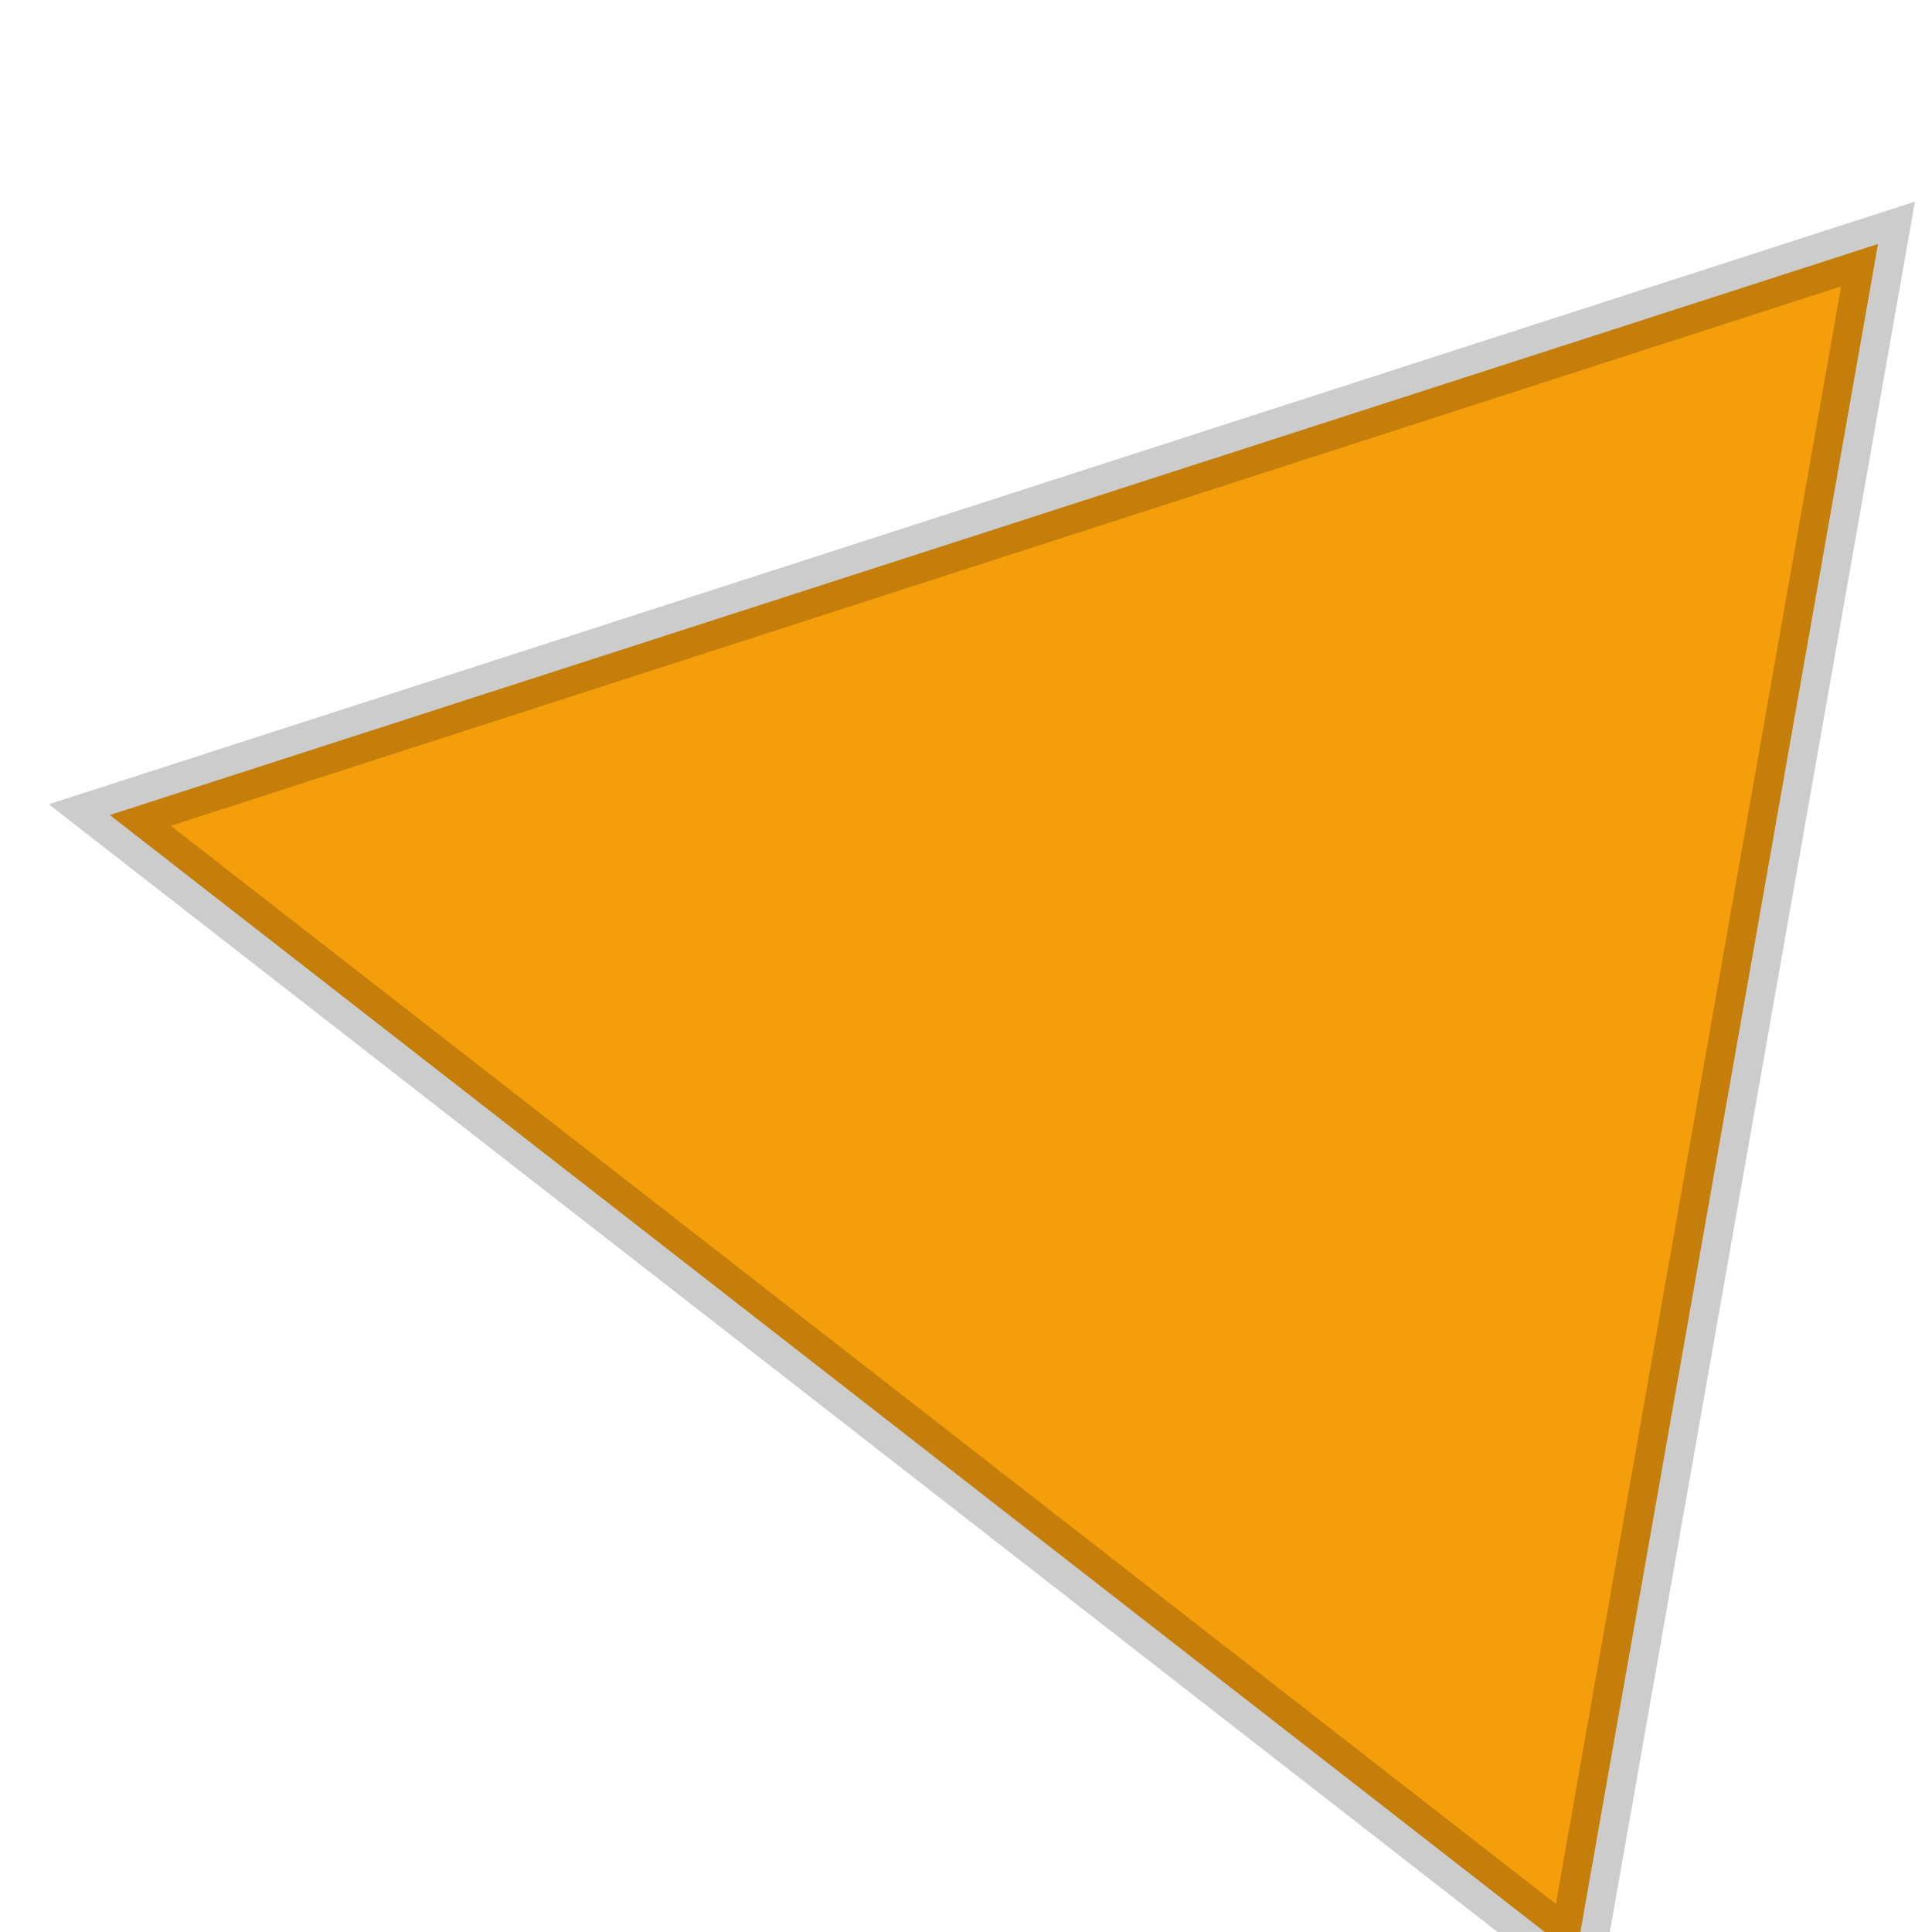
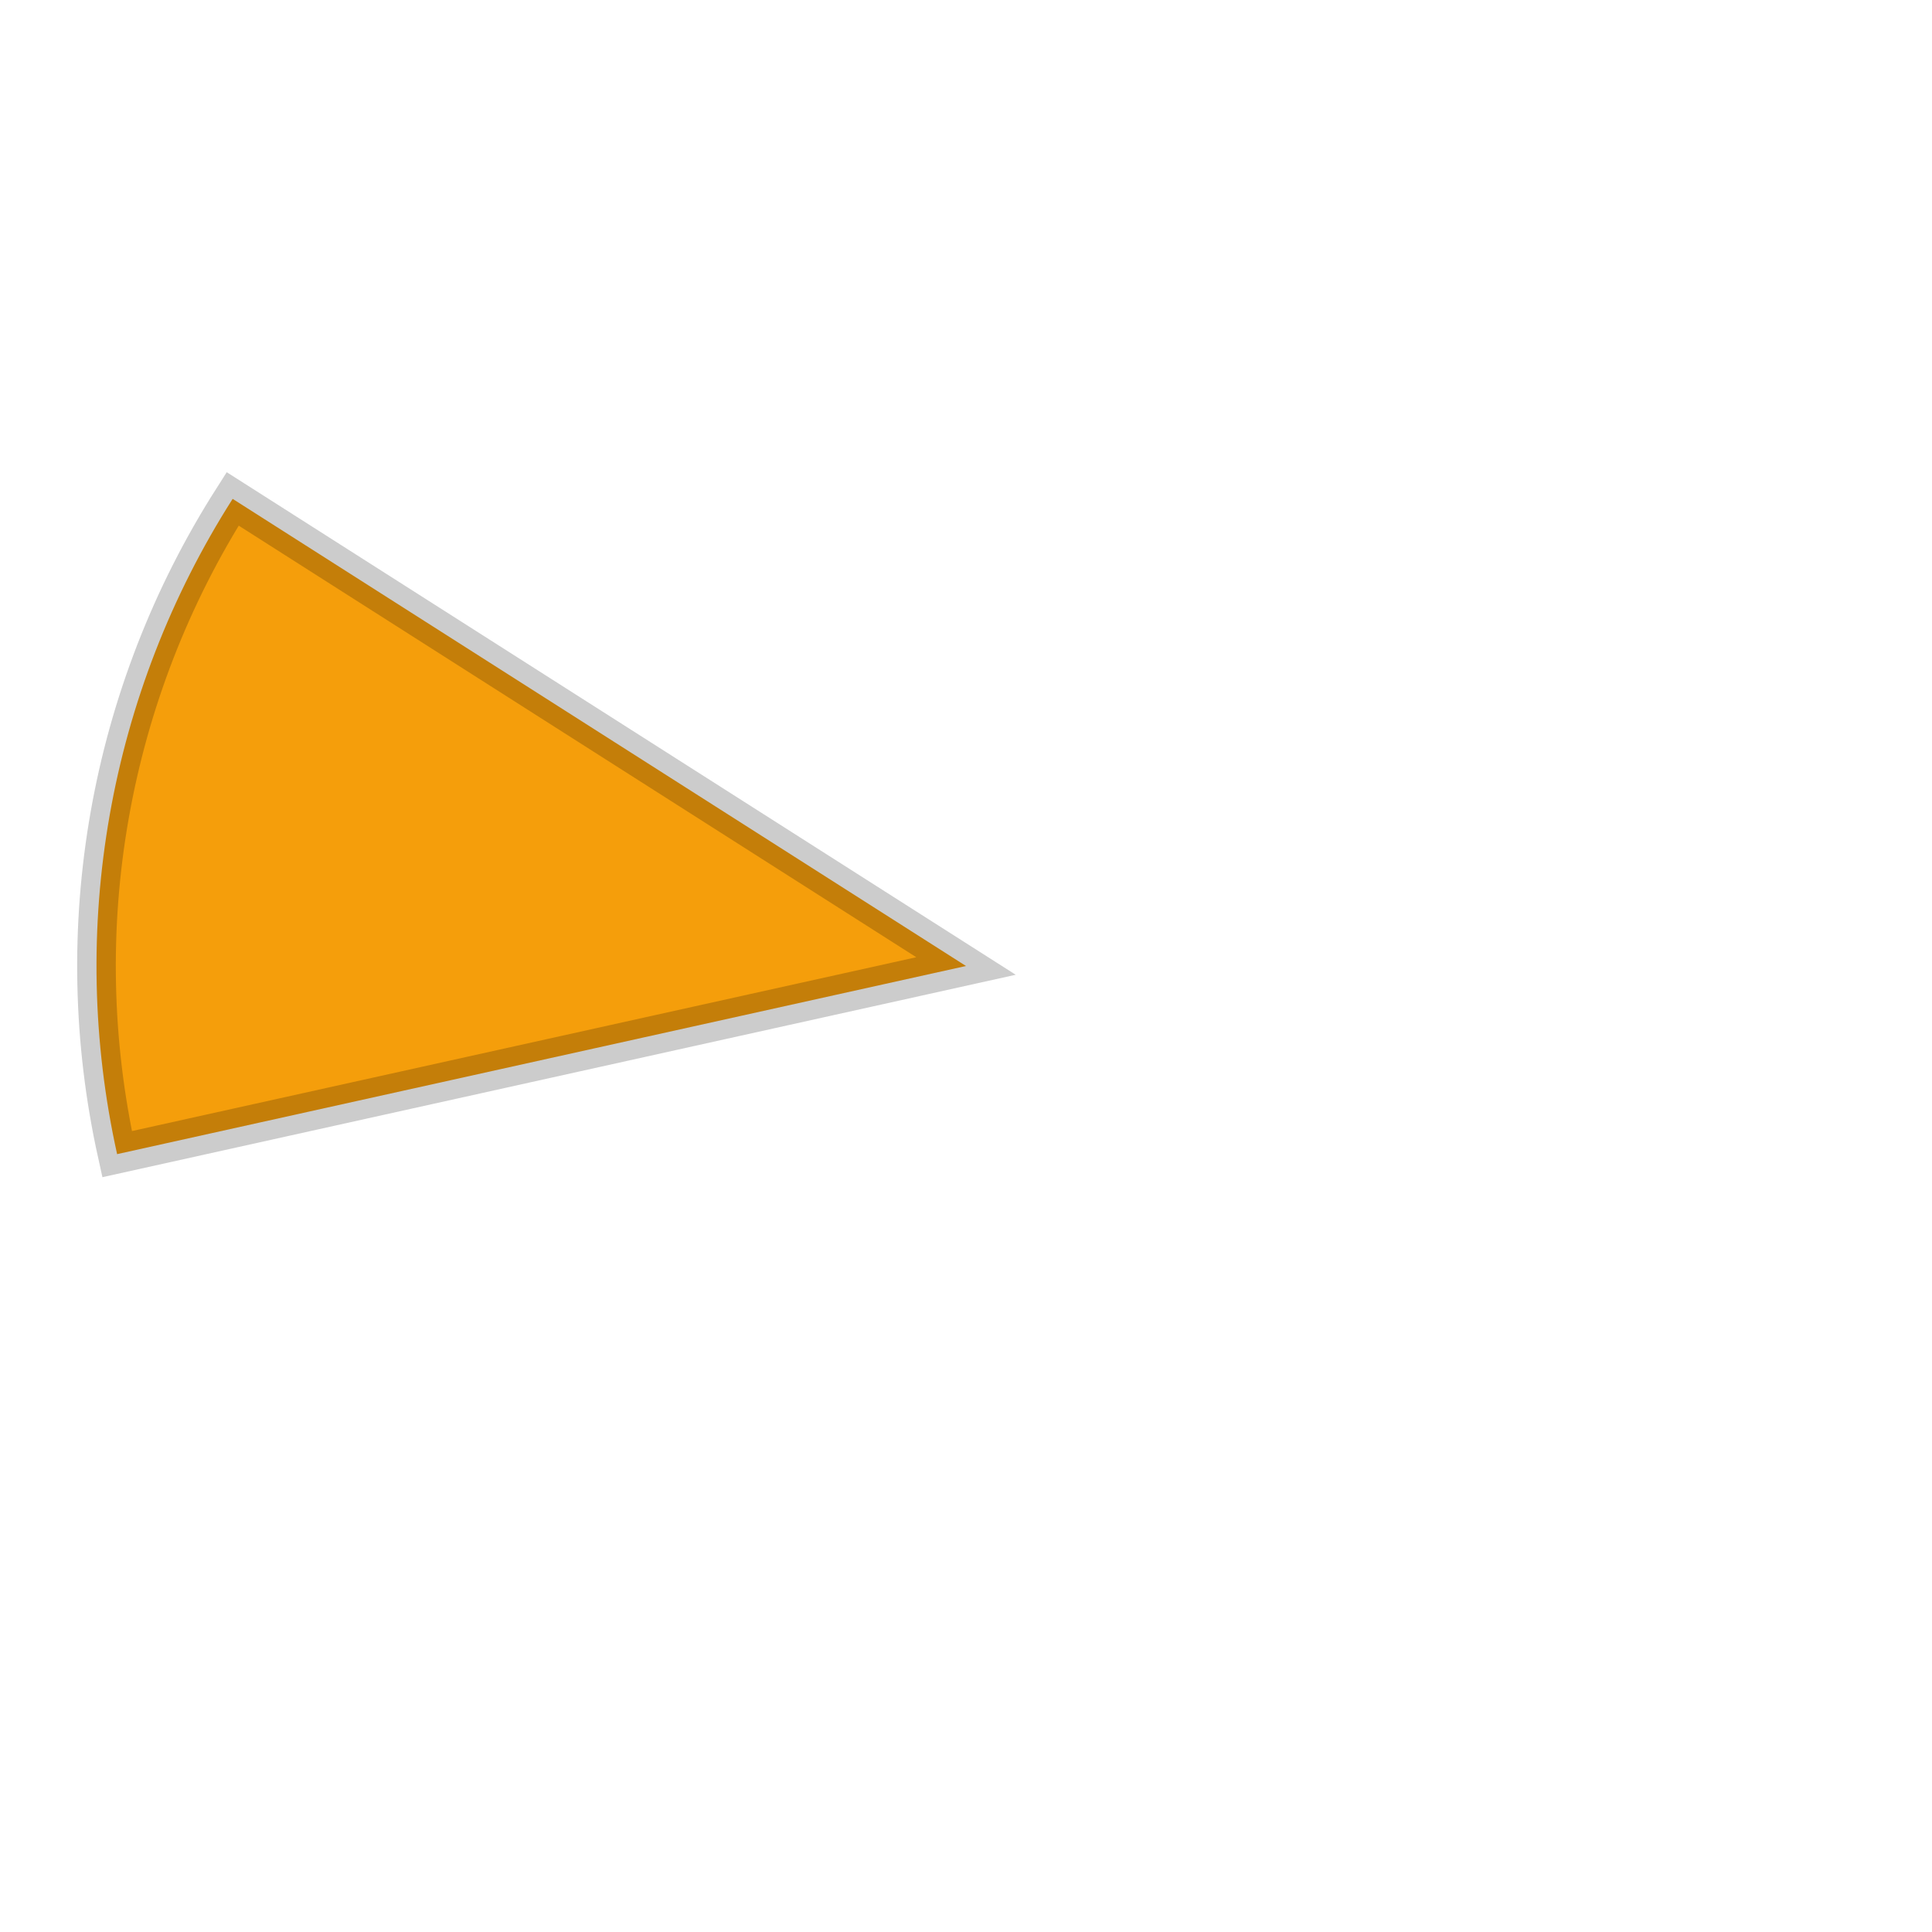
<svg xmlns="http://www.w3.org/2000/svg" width="100" height="100" viewBox="0 0 100 100">
-   <polygon points="50,5 95,90 5,90" fill="#F59E0B" stroke="rgba(0,0,0,0.2)" stroke-width="3" transform="rotate(280 50 50)" />
+   <path d="M 50,50 L 32.78,8.42 A 45,45 0 0 1 67.22,8.42 Z" fill="#F59E0B" stroke="rgba(0,0,0,0.2)" stroke-width="2" transform="rotate(280 50 50)" />
</svg>
